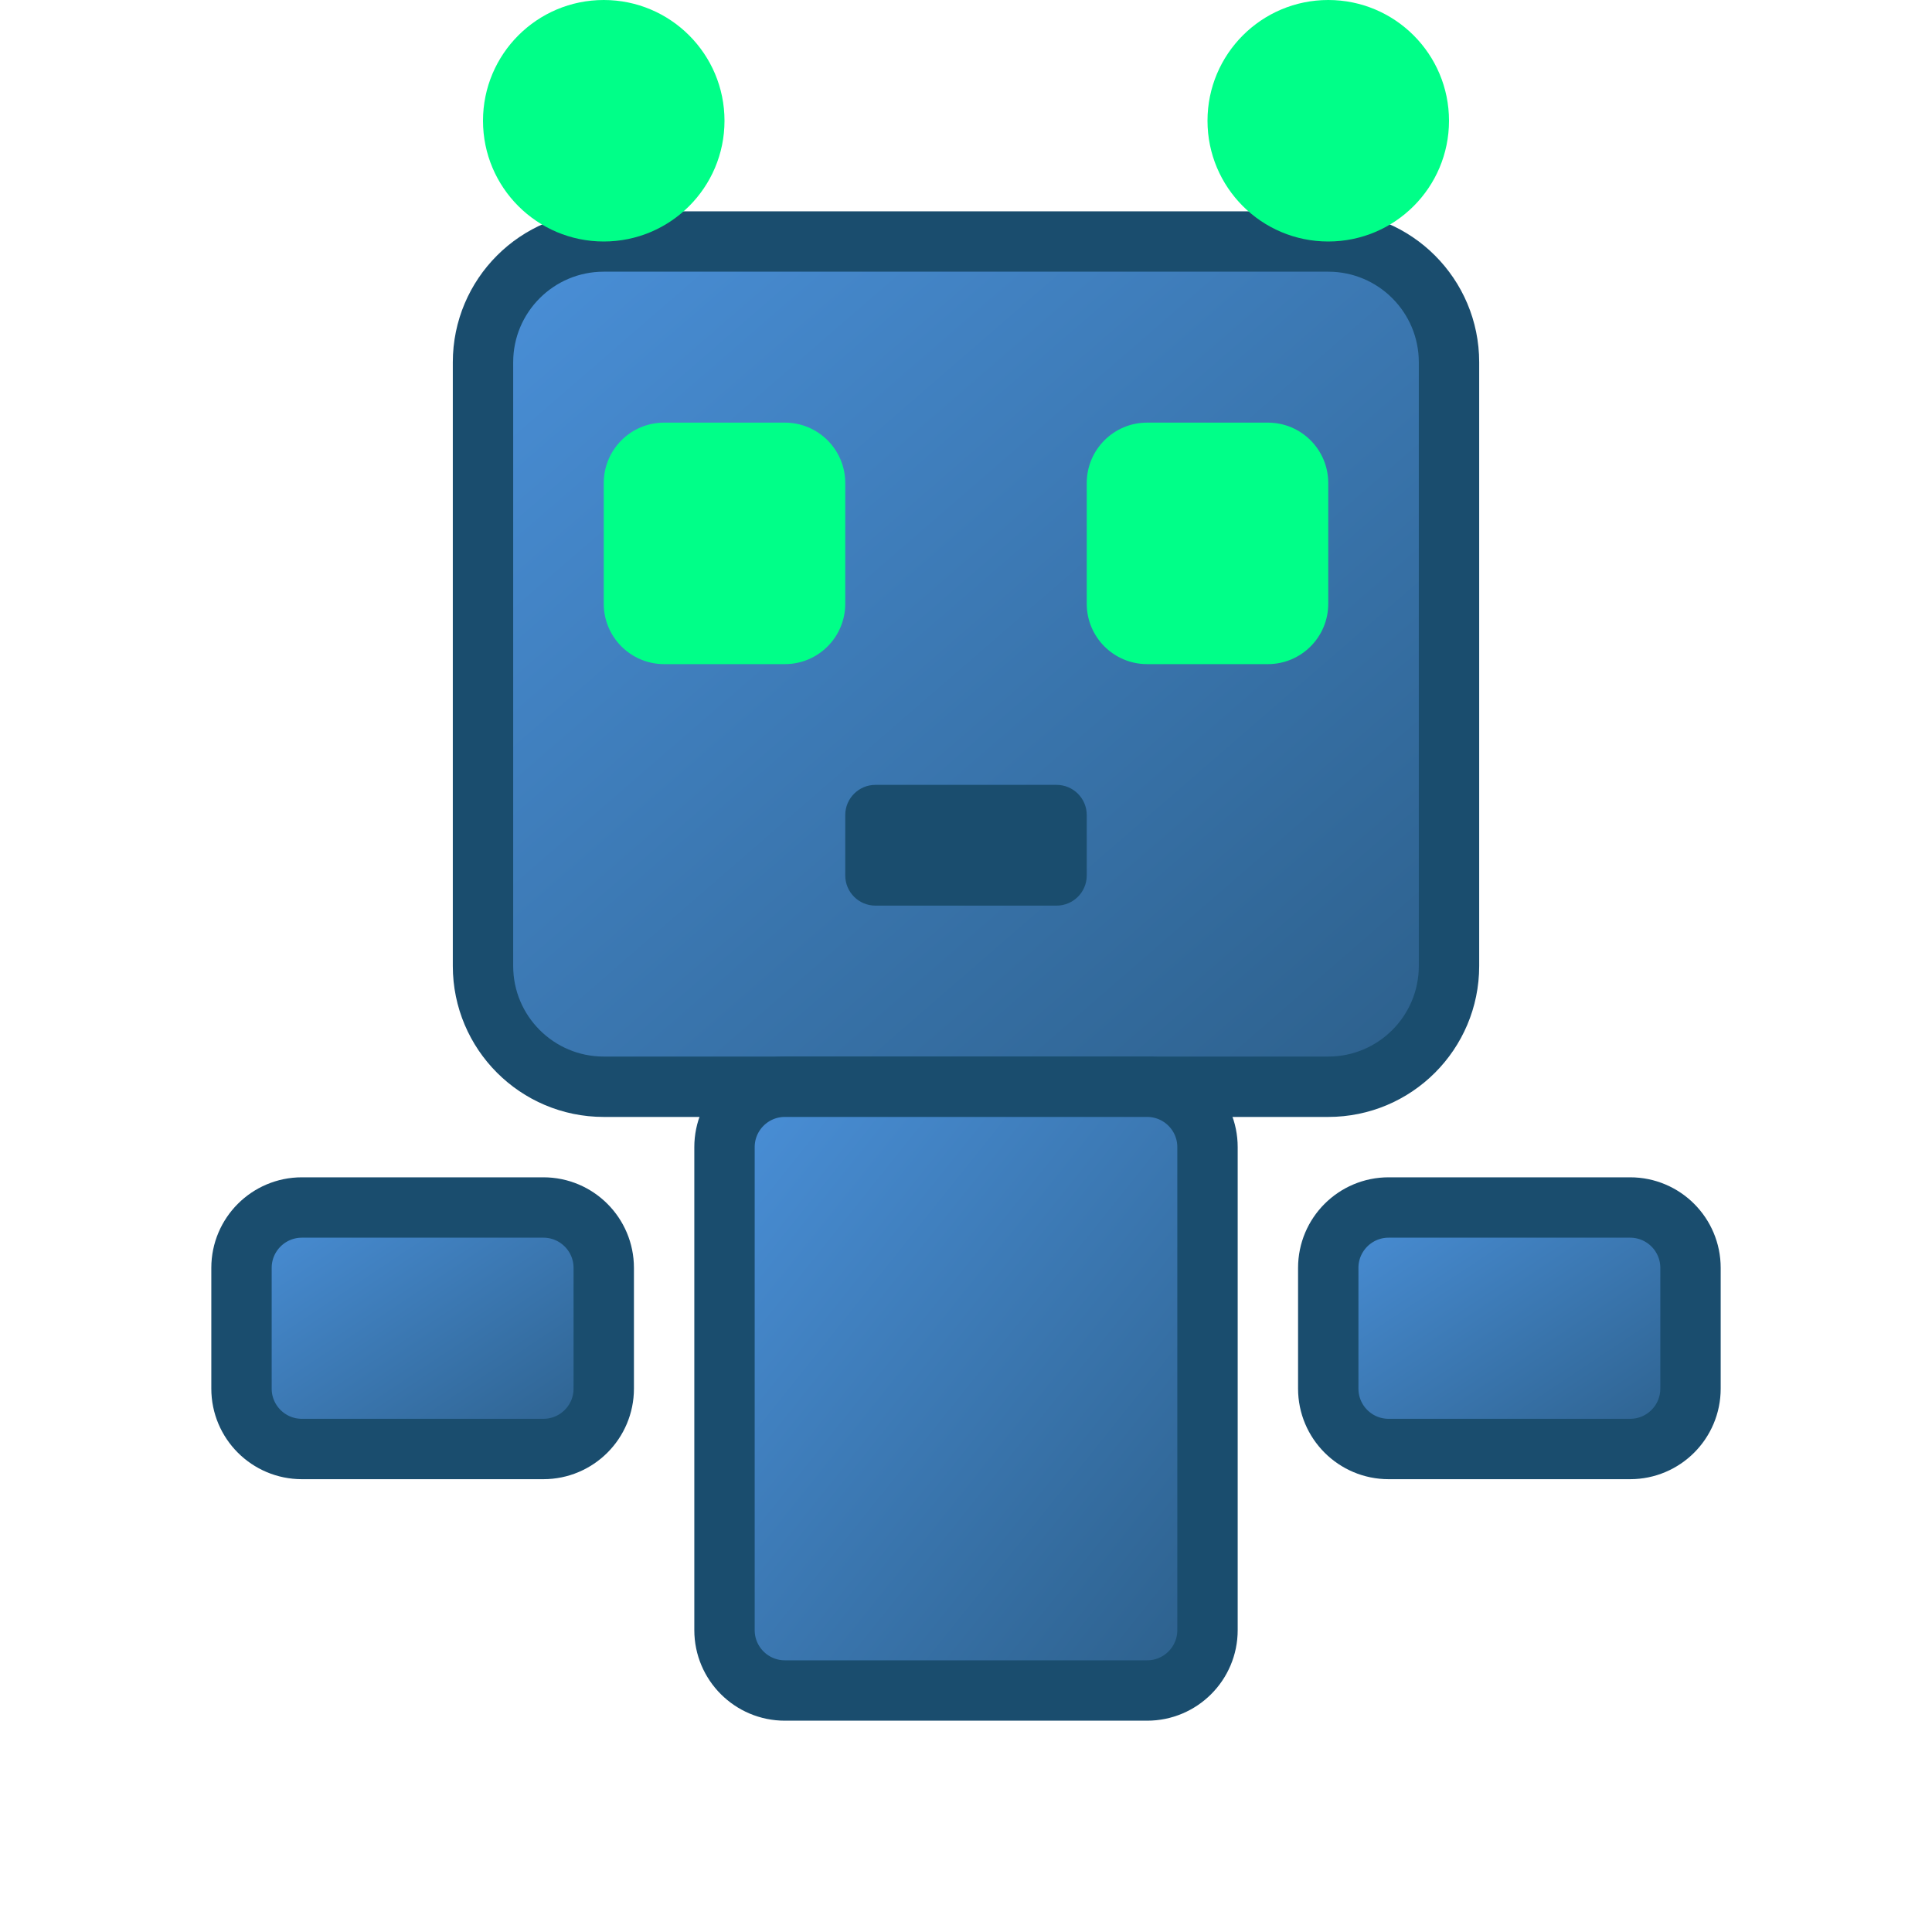
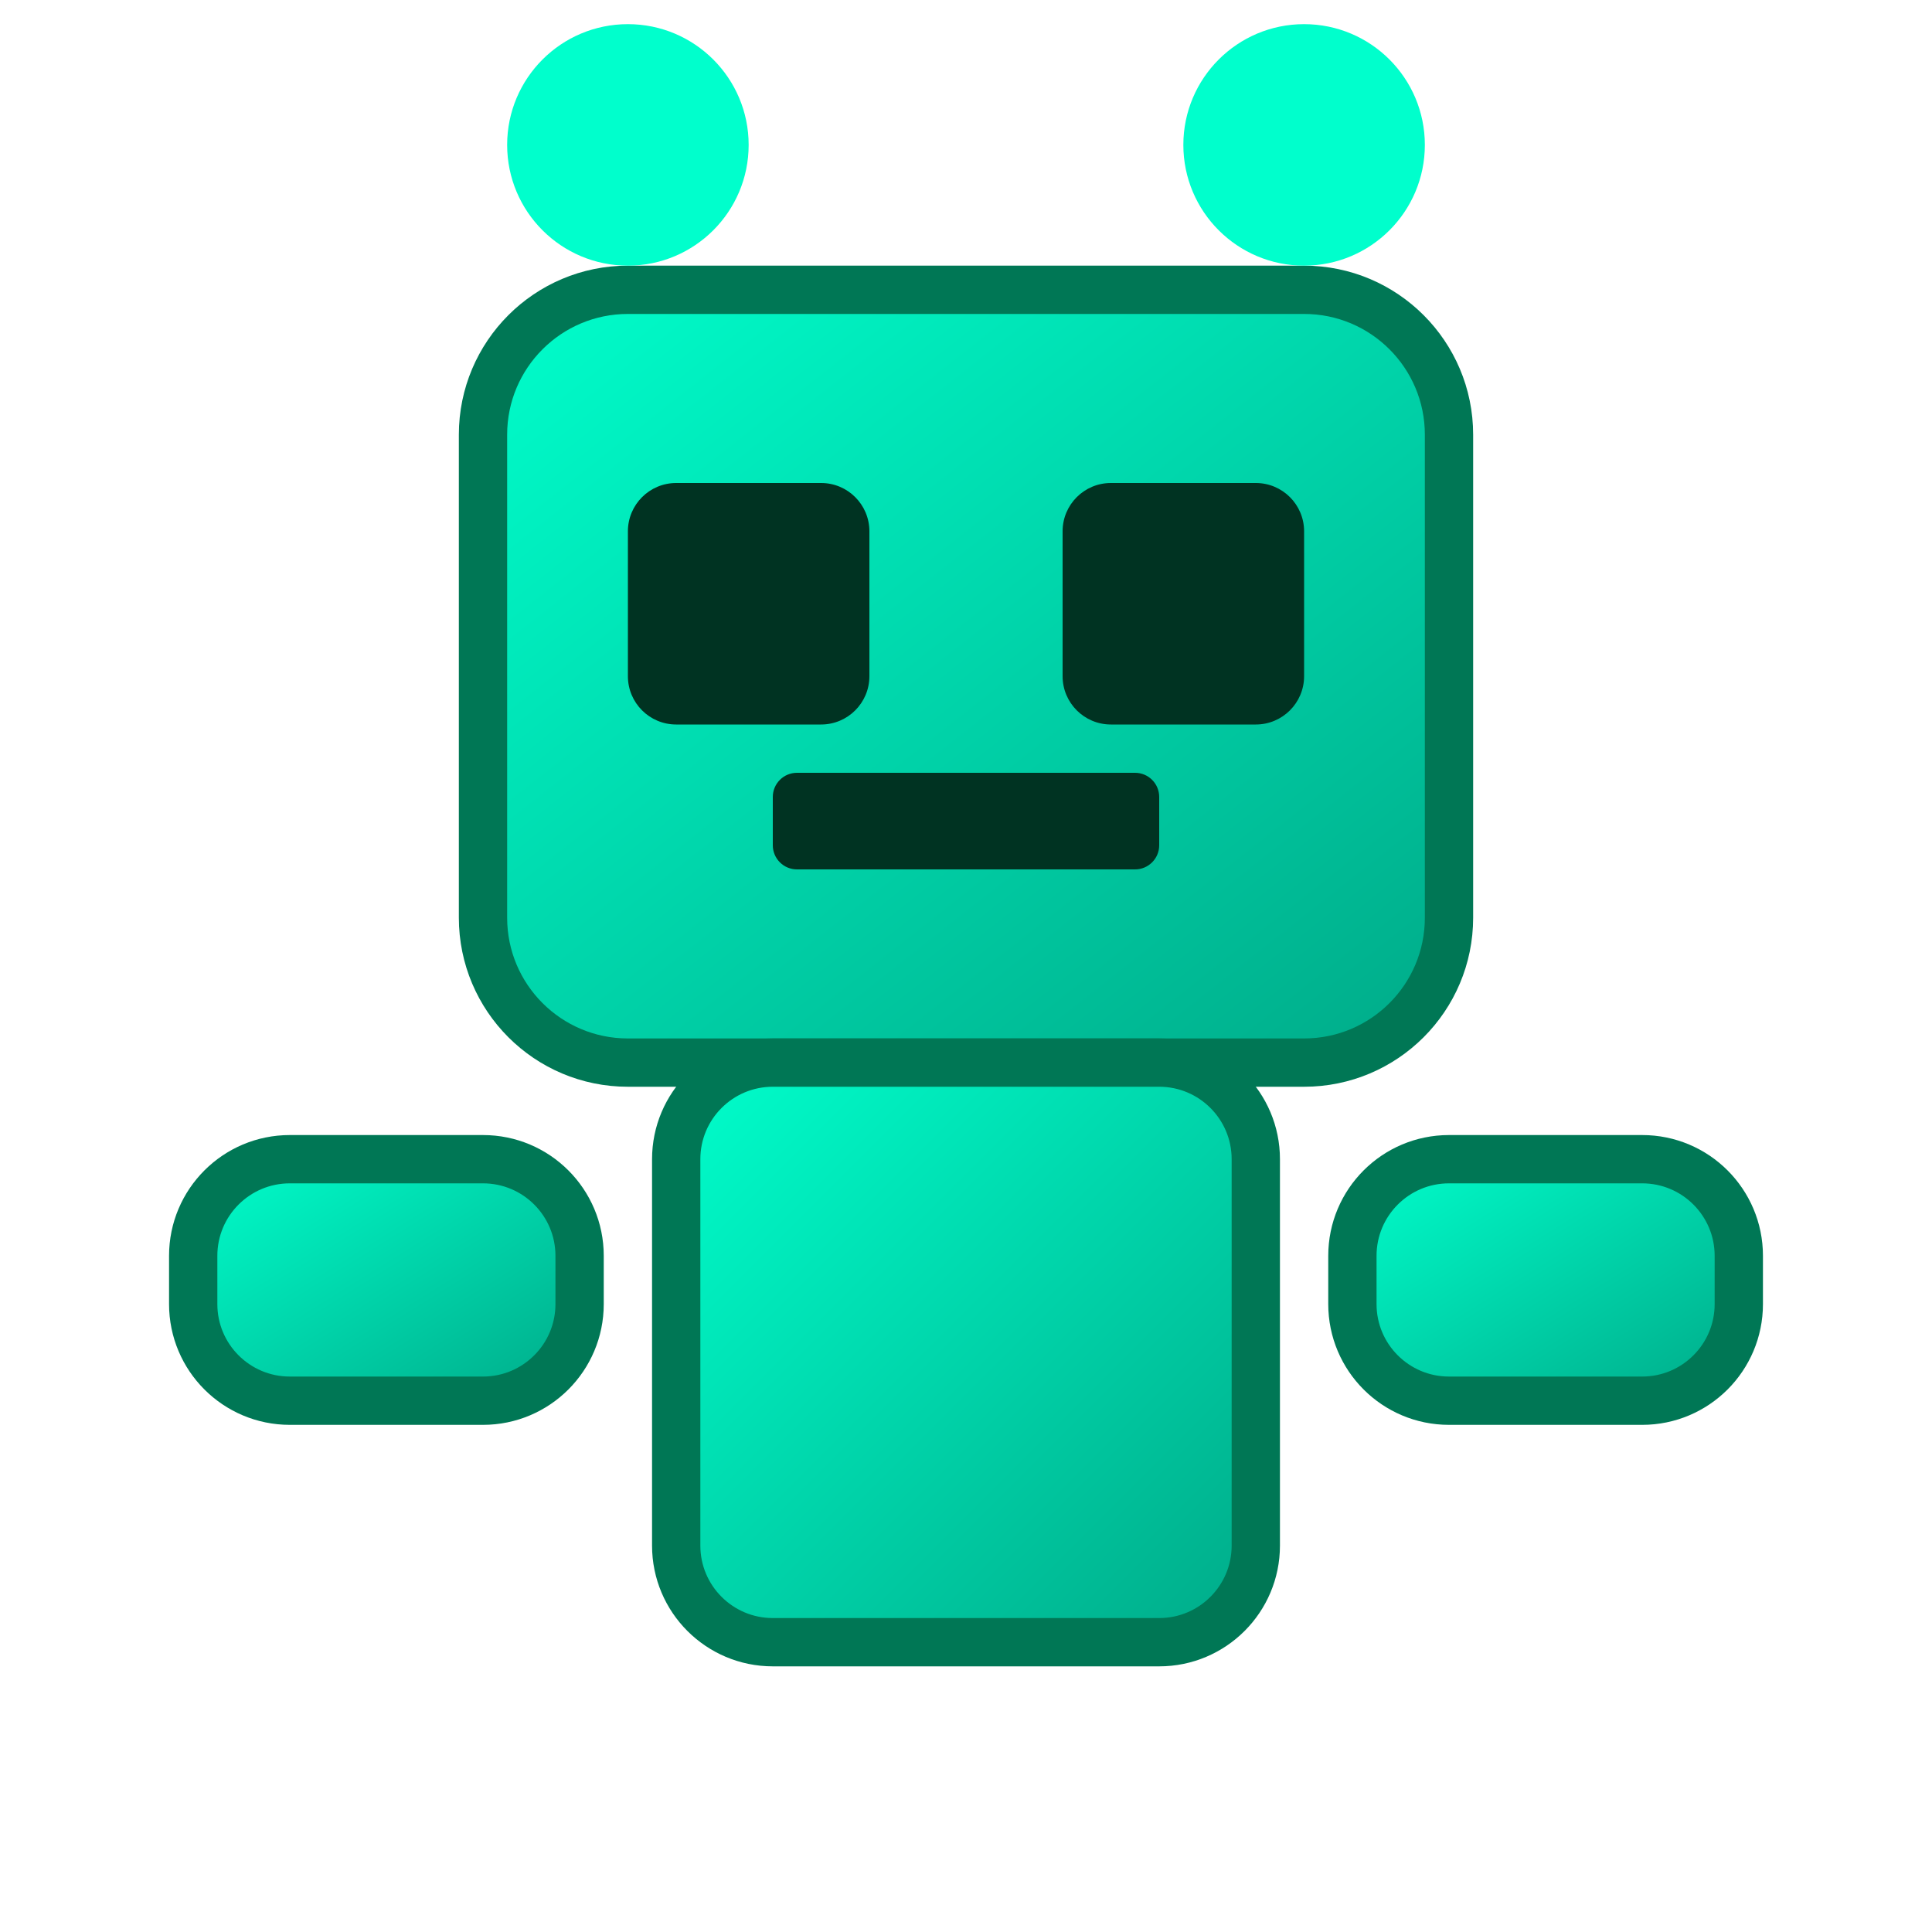
- <svg xmlns="http://www.w3.org/2000/svg" viewBox="0 0 64 64">
+ <svg xmlns="http://www.w3.org/2000/svg" viewBox="0 0 80 80">
  <defs>
    <linearGradient id="robotGrad" x1="0%" y1="0%" x2="100%" y2="100%">
-       <stop offset="0%" style="stop-color:#4a90d9" />
-       <stop offset="100%" style="stop-color:#2c5f8a" />
+       <stop offset="0%" style="stop-color:#00ffcc" />
+       <stop offset="100%" style="stop-color:#00aa88" />
    </linearGradient>
  </defs>
-   <rect x="16" y="8" width="32" height="28" rx="4" fill="url(#robotGrad)" stroke="#1a4d6e" stroke-width="2" />
-   <rect x="20" y="14" width="8" height="8" rx="2" fill="#00ff88" />
-   <rect x="36" y="14" width="8" height="8" rx="2" fill="#00ff88" />
-   <rect x="28" y="26" width="8" height="4" rx="1" fill="#1a4d6e" />
-   <rect x="24" y="36" width="16" height="20" rx="2" fill="url(#robotGrad)" stroke="#1a4d6e" stroke-width="2" />
-   <rect x="8" y="40" width="12" height="8" rx="2" fill="url(#robotGrad)" stroke="#1a4d6e" stroke-width="2" />
-   <rect x="44" y="40" width="12" height="8" rx="2" fill="url(#robotGrad)" stroke="#1a4d6e" stroke-width="2" />
-   <circle cx="20" cy="4" r="4" fill="#00ff88" />
-   <circle cx="44" cy="4" r="4" fill="#00ff88" />
+   <rect x="20" y="12" width="40" height="32" rx="6" fill="url(#robotGrad)" stroke="#007755" stroke-width="2" />
+   <rect x="26" y="20" width="10" height="10" rx="2" fill="#003322" />
+   <rect x="44" y="20" width="10" height="10" rx="2" fill="#003322" />
+   <rect x="32" y="32" width="16" height="4" rx="1" fill="#003322" />
+   <rect x="28" y="44" width="24" height="24" rx="4" fill="url(#robotGrad)" stroke="#007755" stroke-width="2" />
+   <rect x="8" y="48" width="16" height="10" rx="4" fill="url(#robotGrad)" stroke="#007755" stroke-width="2" />
+   <rect x="56" y="48" width="16" height="10" rx="4" fill="url(#robotGrad)" stroke="#007755" stroke-width="2" />
+   <circle cx="26" cy="6" r="5" fill="#00ffcc" />
+   <circle cx="54" cy="6" r="5" fill="#00ffcc" />
</svg>
